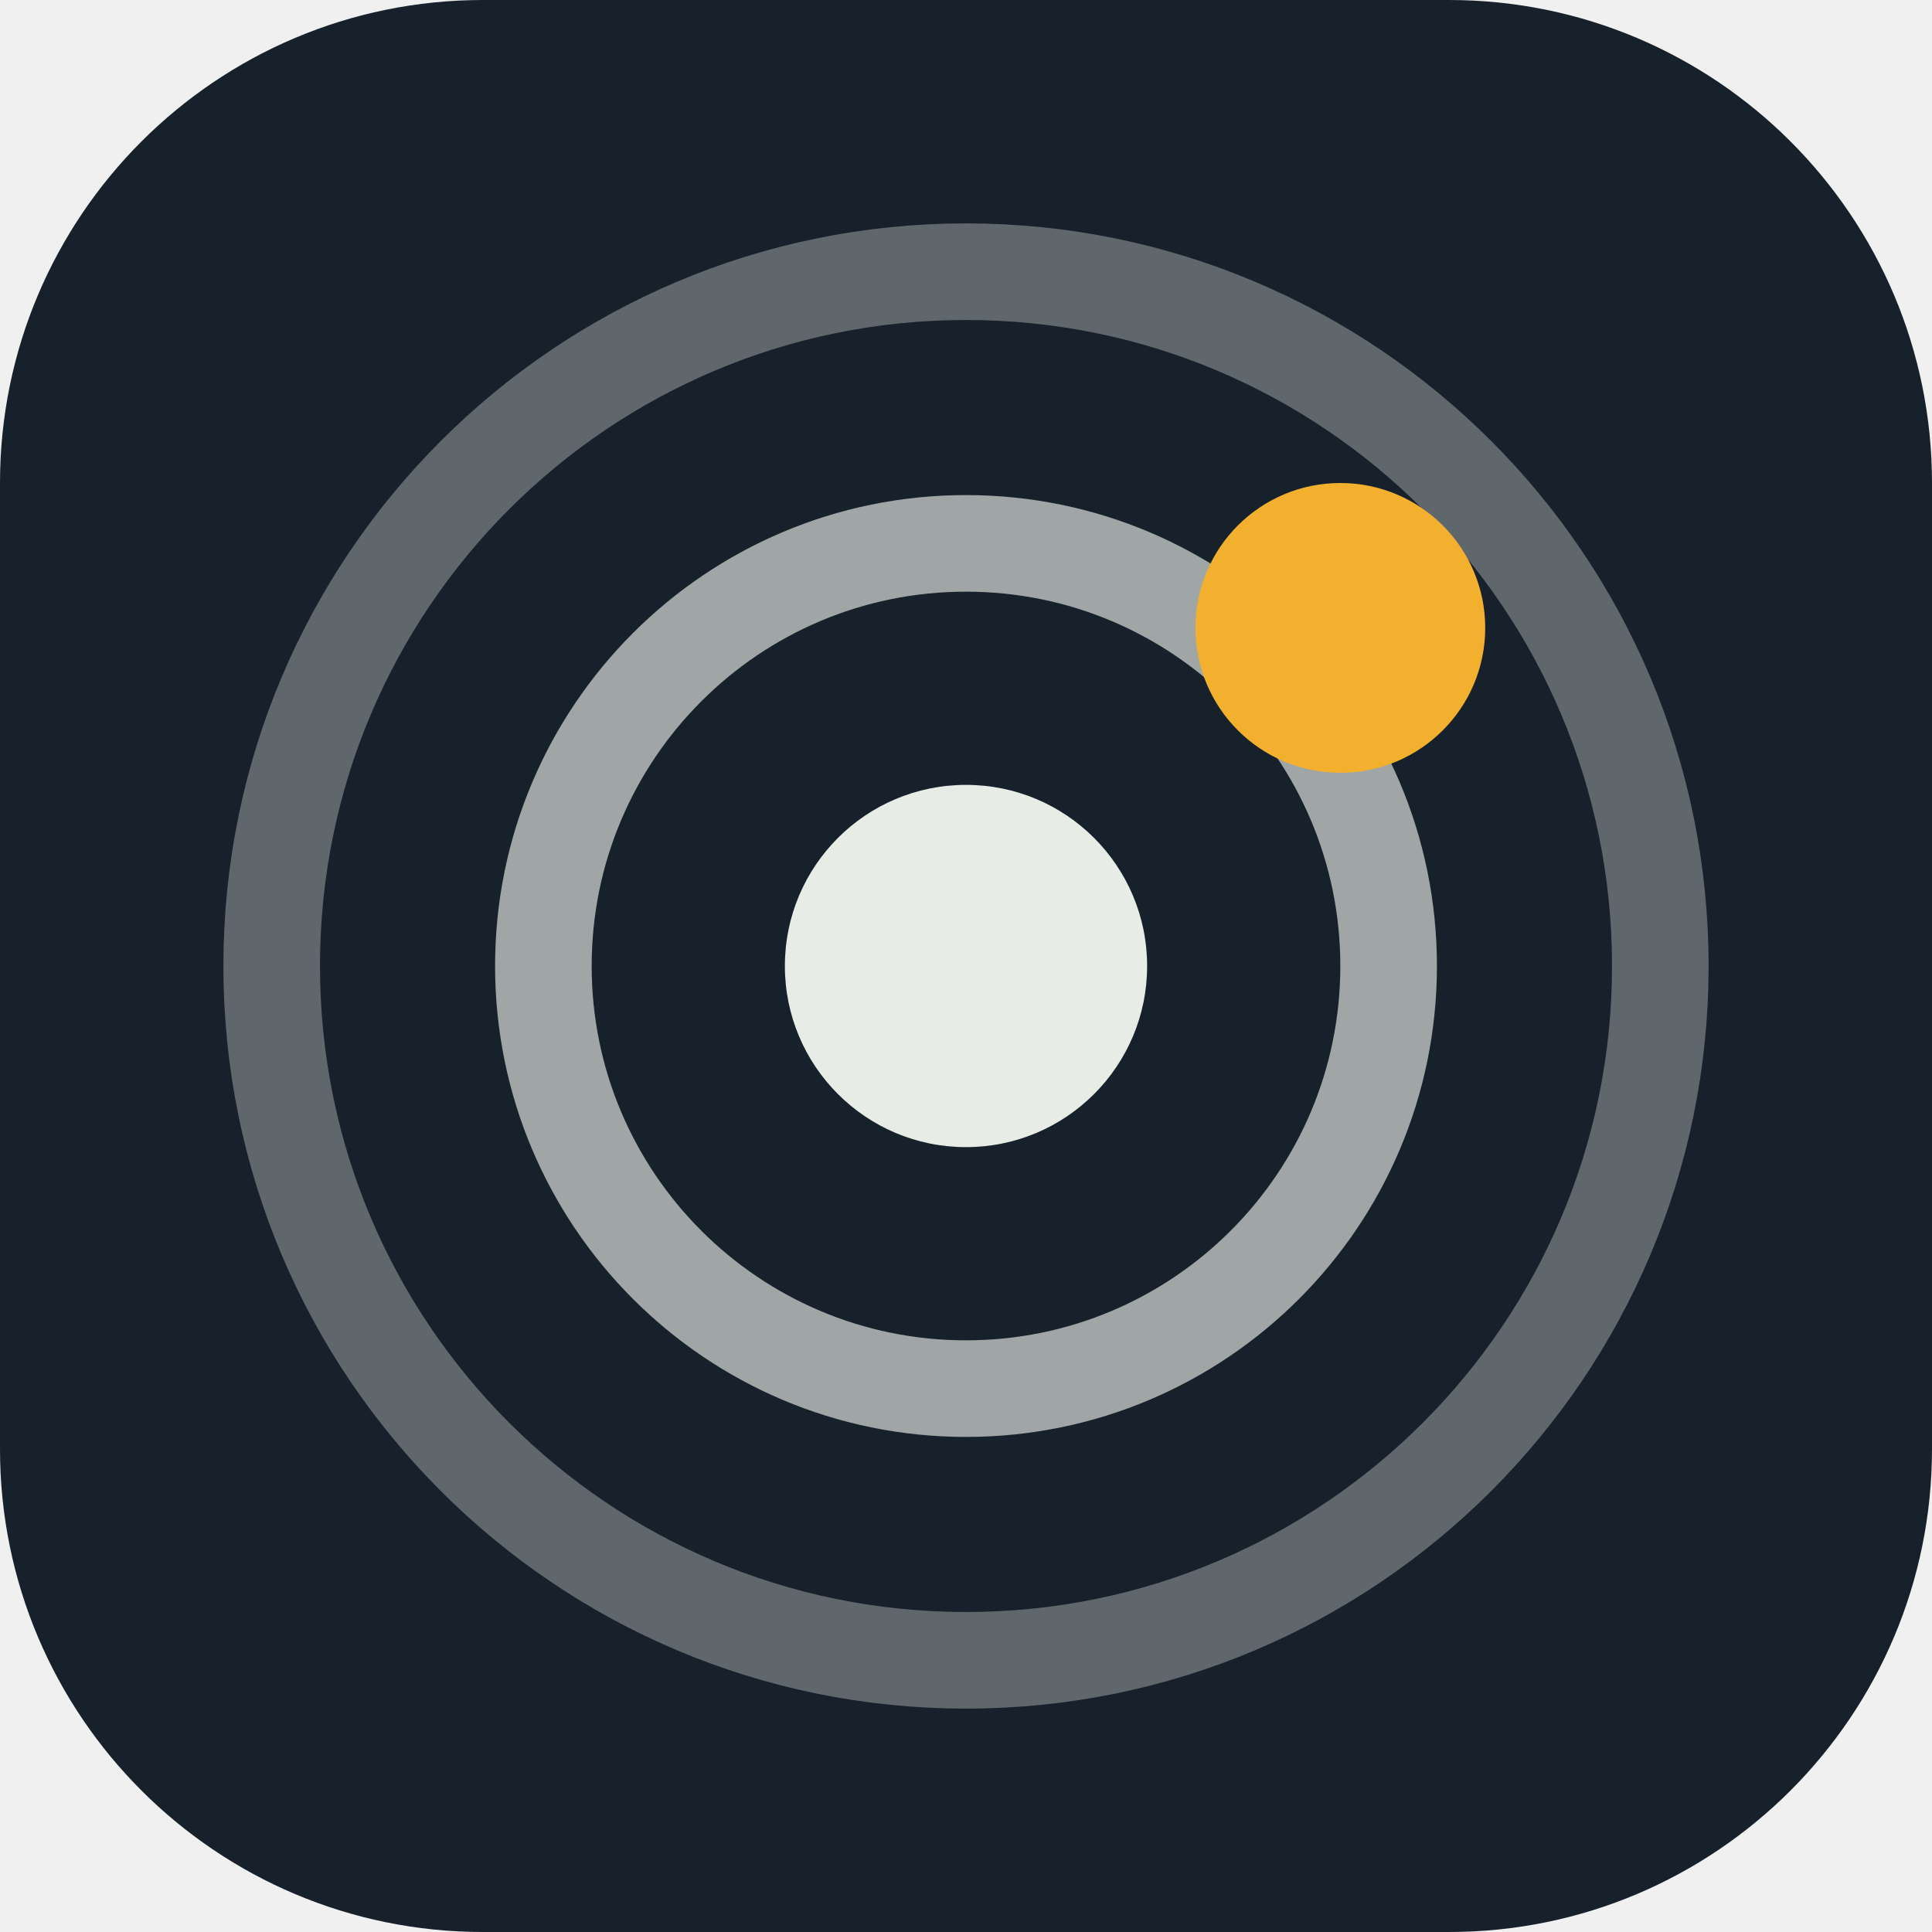
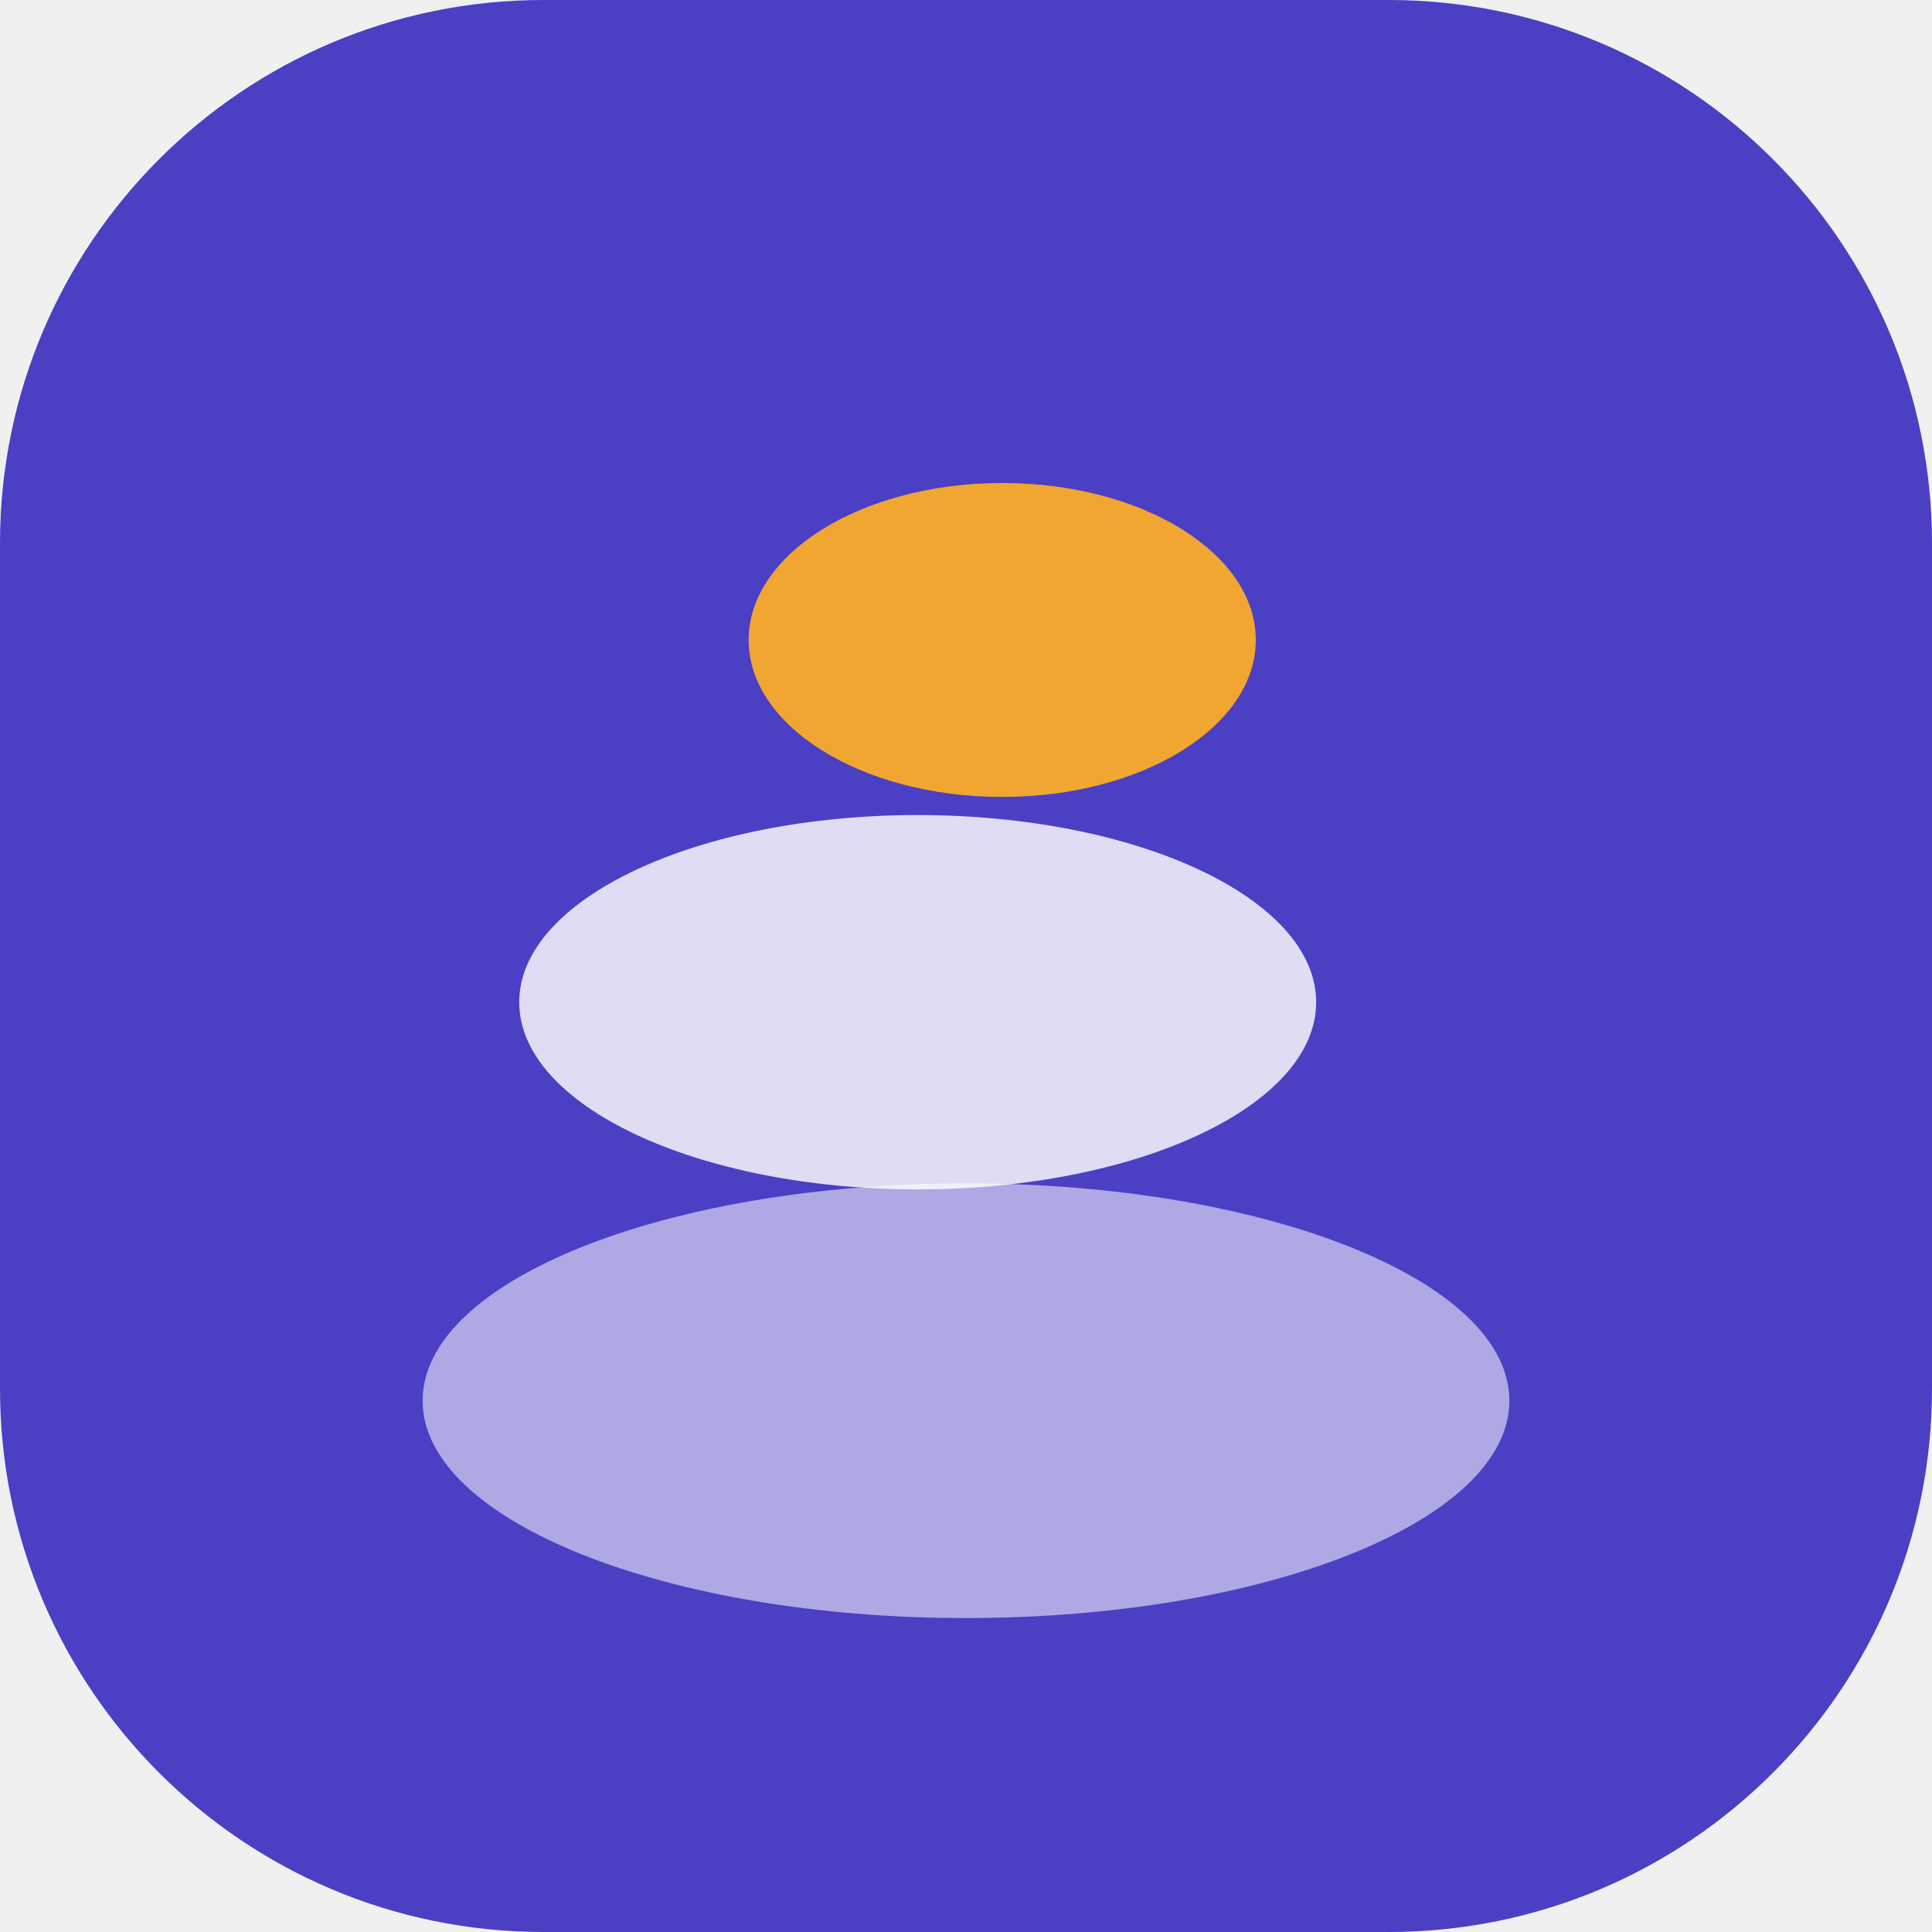
<svg xmlns="http://www.w3.org/2000/svg" viewBox="0 0 32 32">
-   <rect width="32" height="32" rx="8" fill="#17212b" />
-   <circle cx="16" cy="16" r="11.5" fill="none" stroke="#e8ece6" stroke-opacity=".35" stroke-width="1.6" />
-   <circle cx="16" cy="16" r="7" fill="none" stroke="#e8ece6" stroke-opacity=".65" stroke-width="1.6" />
-   <circle cx="16" cy="16" r="3" fill="#e8ece6" />
-   <circle cx="22.2" cy="10.4" r="2.4" fill="#f2b02e" />
+   <rect width="32" height="32" rx="9" fill="#4b3fc4" />
+   <ellipse cx="16" cy="23.2" rx="9" ry="3.6" fill="#fff" opacity=".55" />
+   <ellipse cx="15.2" cy="16.6" rx="6.6" ry="3.1" fill="#fff" opacity=".82" />
+   <ellipse cx="16.6" cy="10.6" rx="4.2" ry="2.6" fill="#f0a630" />
</svg>
